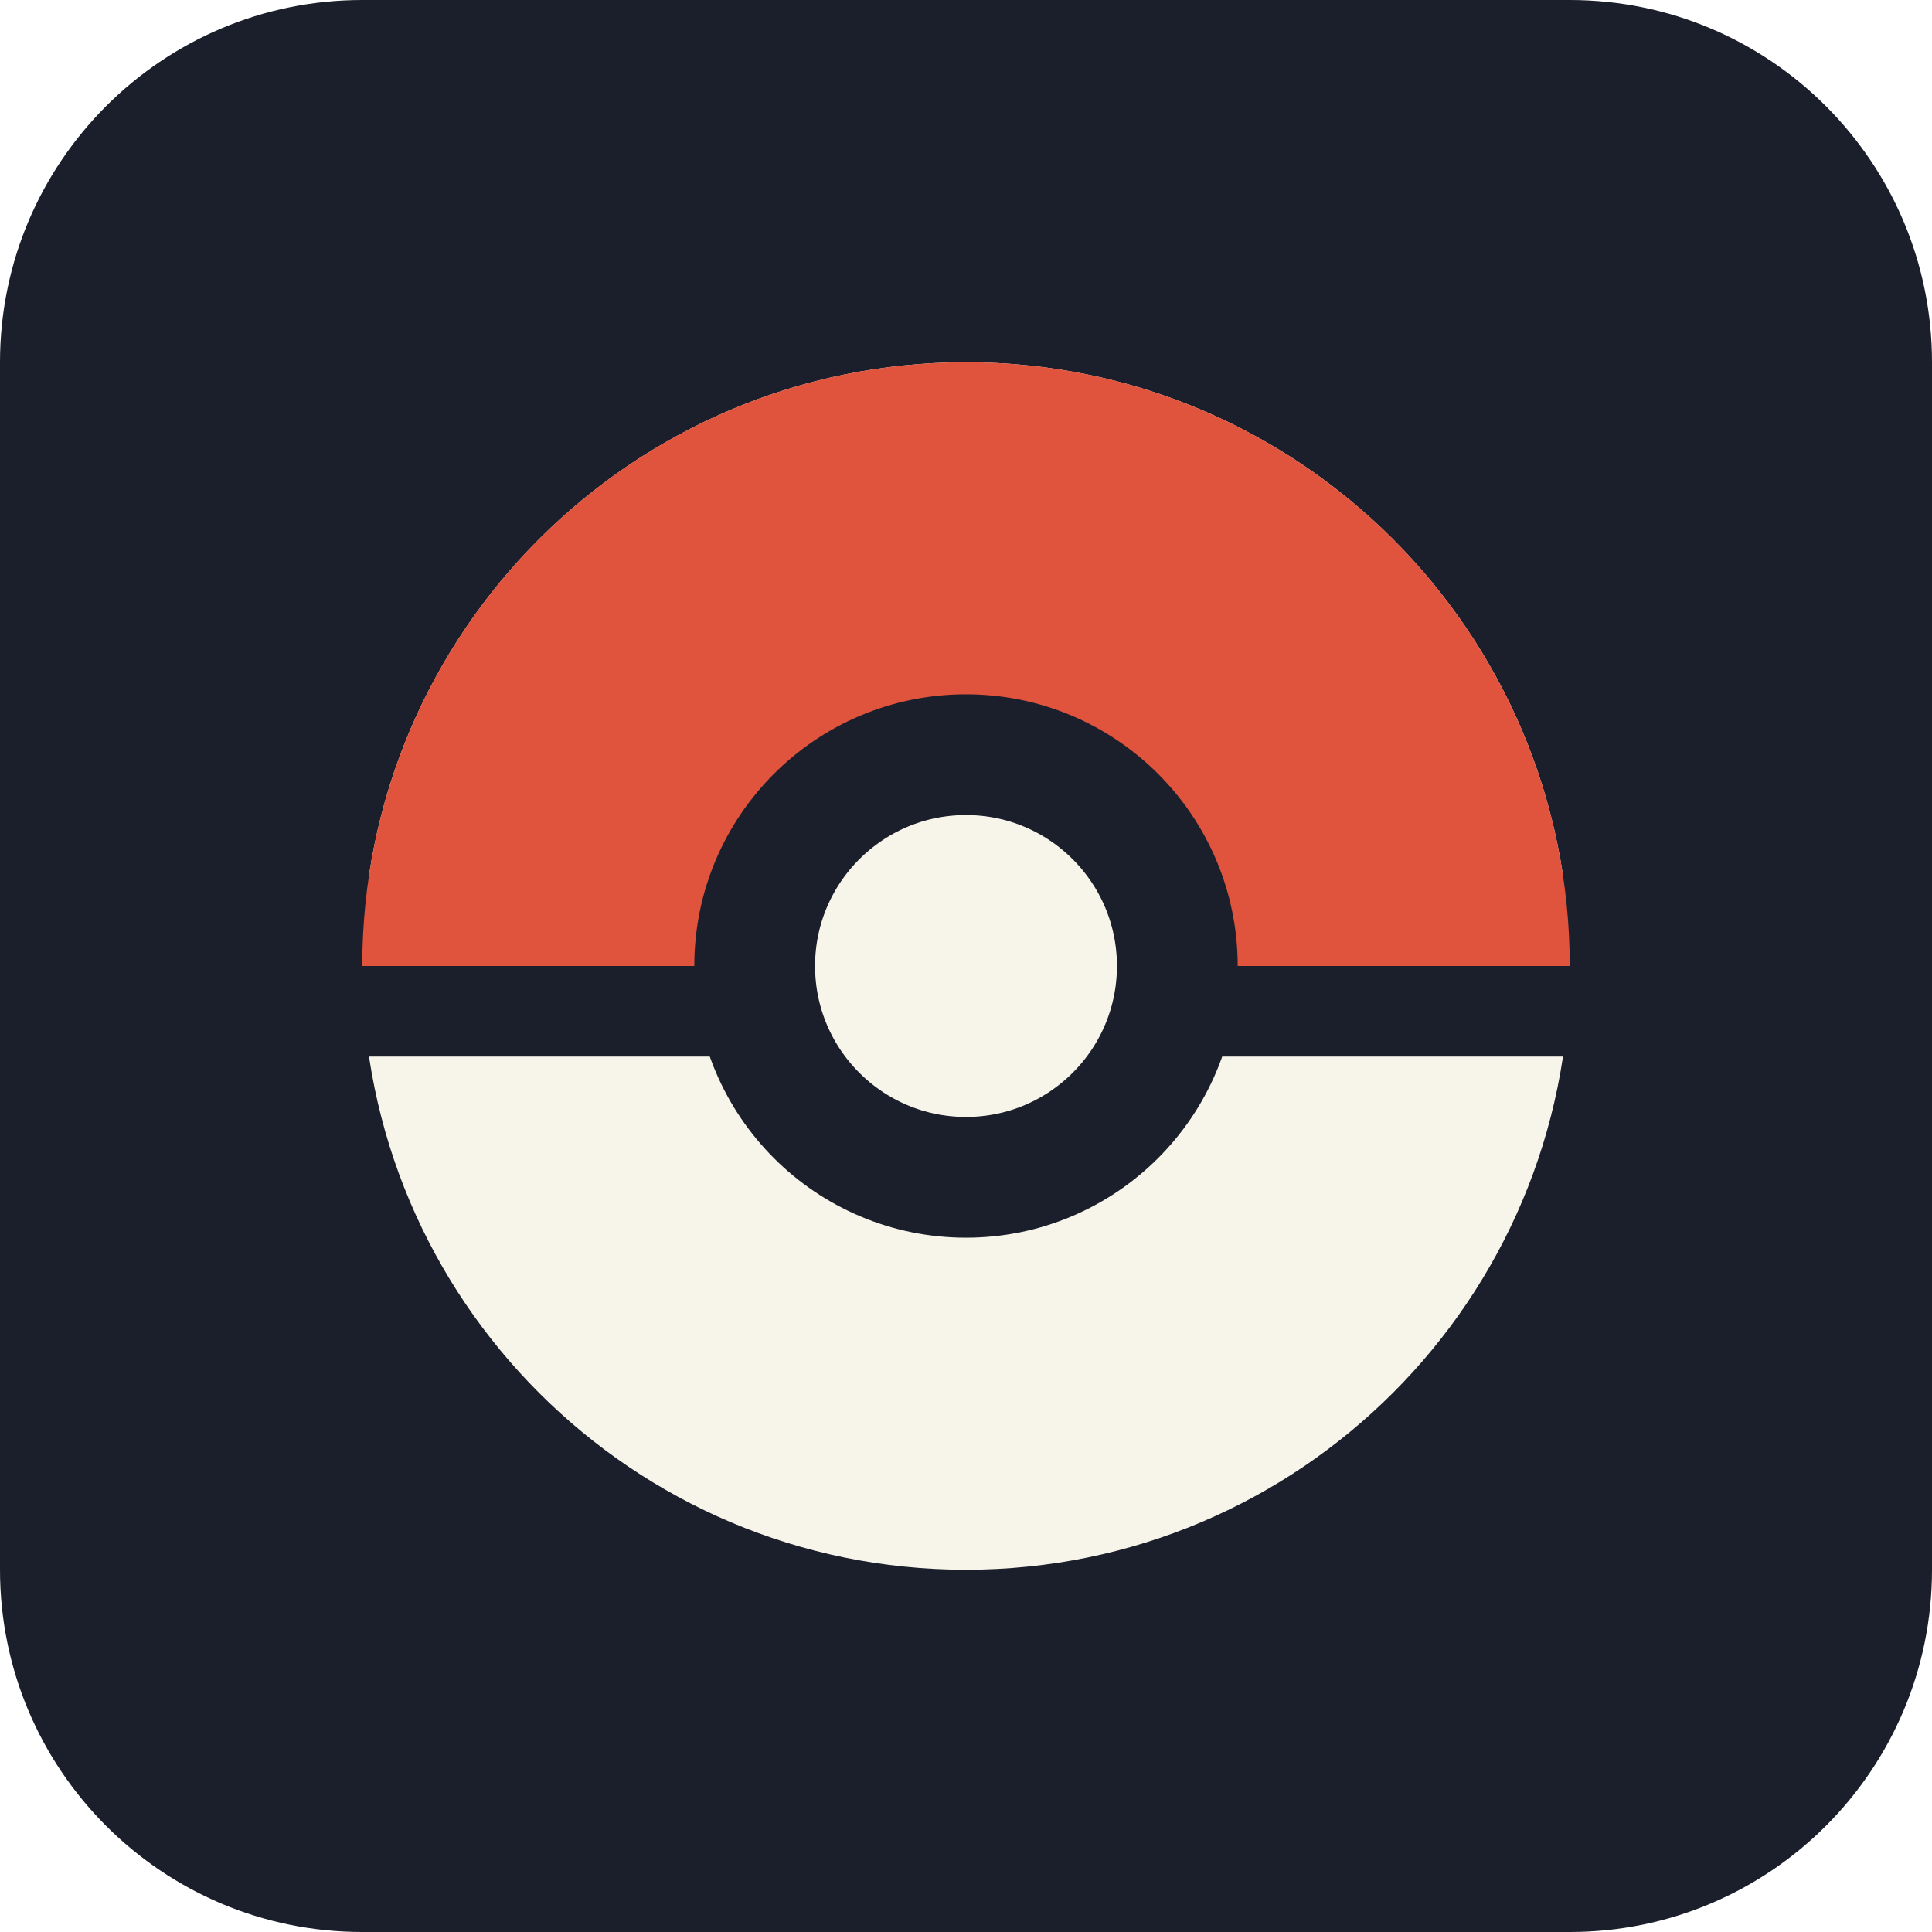
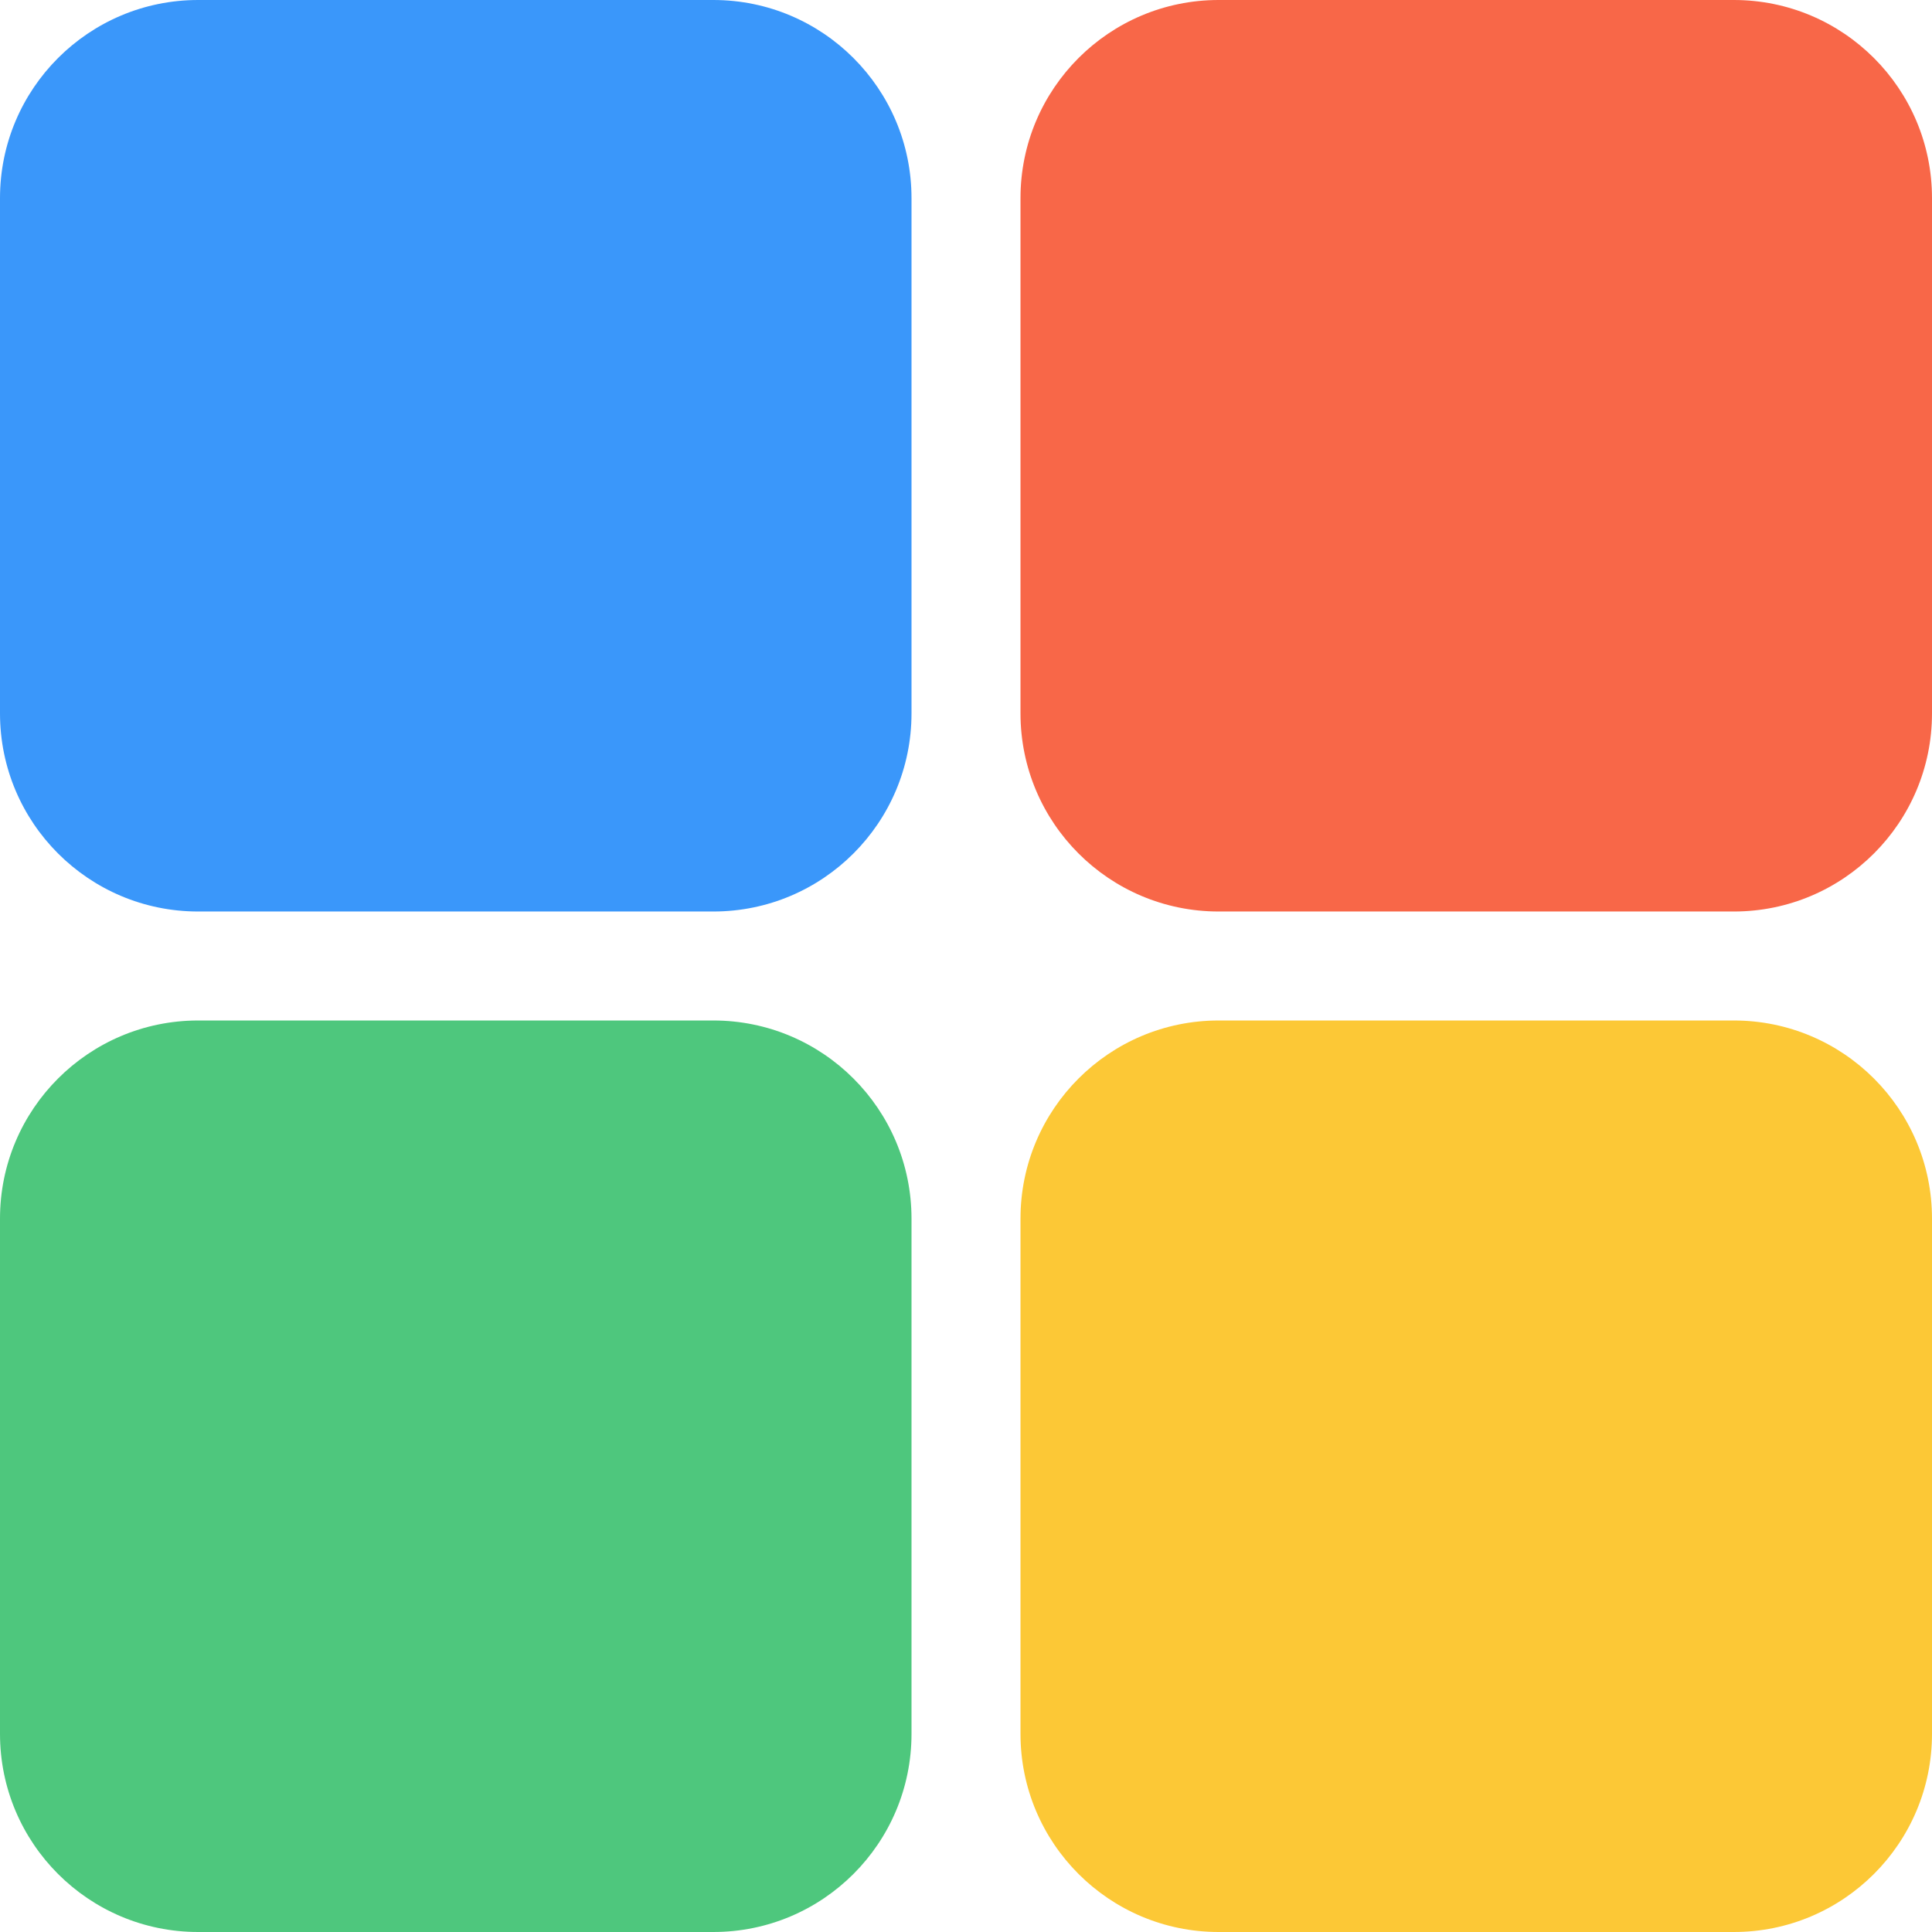
- <svg xmlns="http://www.w3.org/2000/svg" viewBox="0 0 32 32">
-   <rect width="32" height="32" rx="6" fill="#1b1e2b" />
-   <circle cx="16" cy="16" r="10" fill="#f7f4ea" />
-   <path d="M6 16h20" stroke="#1b1e2b" stroke-width="3" />
-   <path d="M6 16a10 10 0 0 1 20 0z" fill="#e0533d" />
-   <circle cx="16" cy="16" r="3.5" fill="#f7f4ea" stroke="#1b1e2b" stroke-width="2" />
+ <svg xmlns="http://www.w3.org/2000/svg" viewBox="0 0 39 39" width="39" height="39" role="img" aria-label="Orthogonal">
+   <rect width="18.4" height="18.4" rx="4" fill="#3A97FA" />
+   <rect x="20.6" width="18.4" height="18.4" rx="4" fill="#F86748" />
+   <rect y="20.6" width="18.4" height="18.4" rx="4" fill="#4EC77D" />
+   <rect x="20.6" y="20.6" width="18.4" height="18.4" rx="4" fill="#FCC836" />
</svg>
